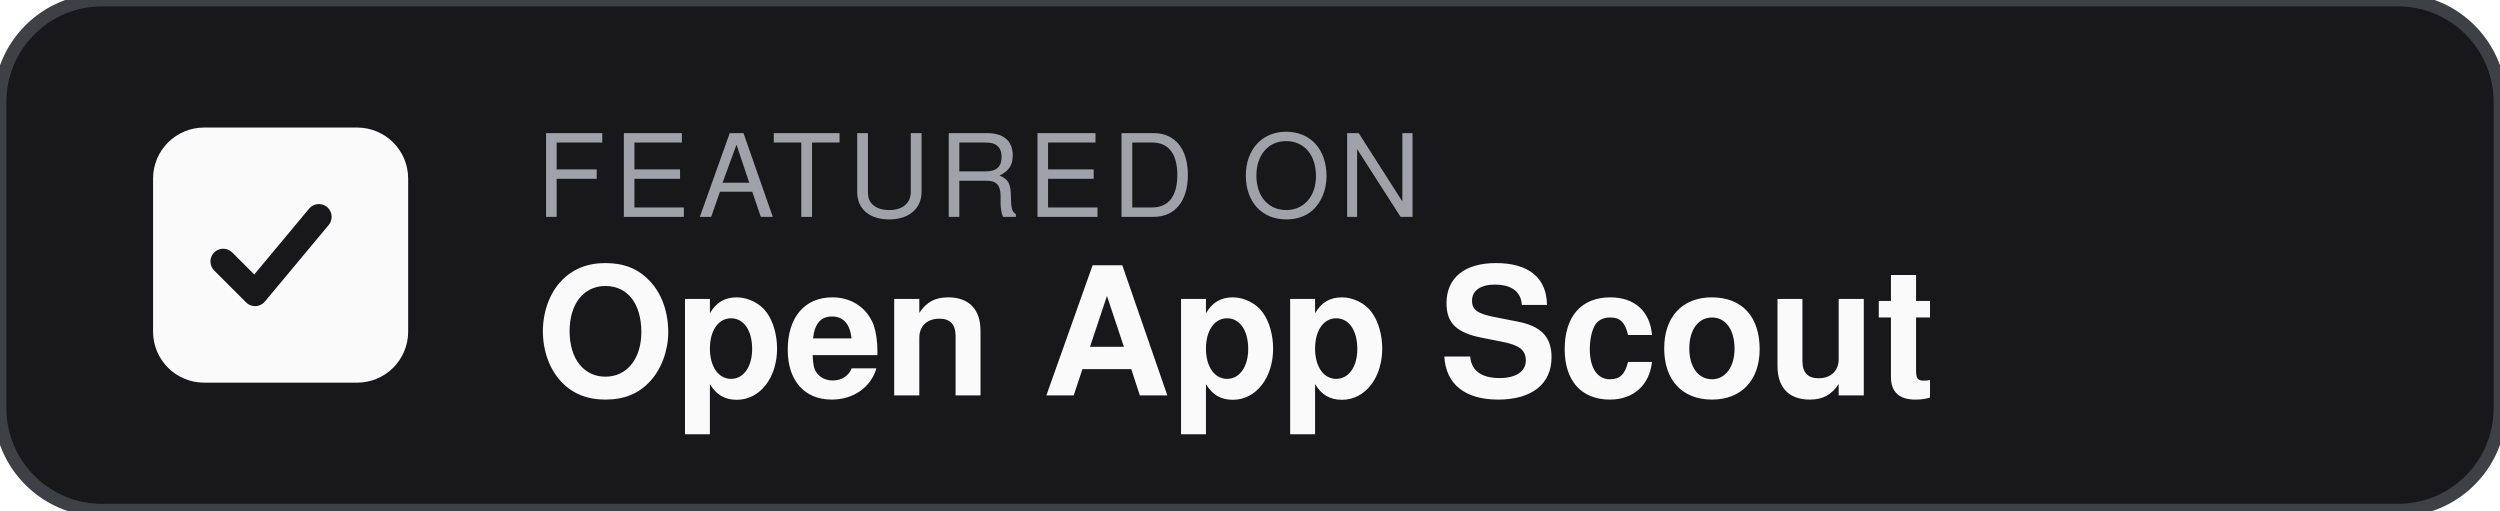
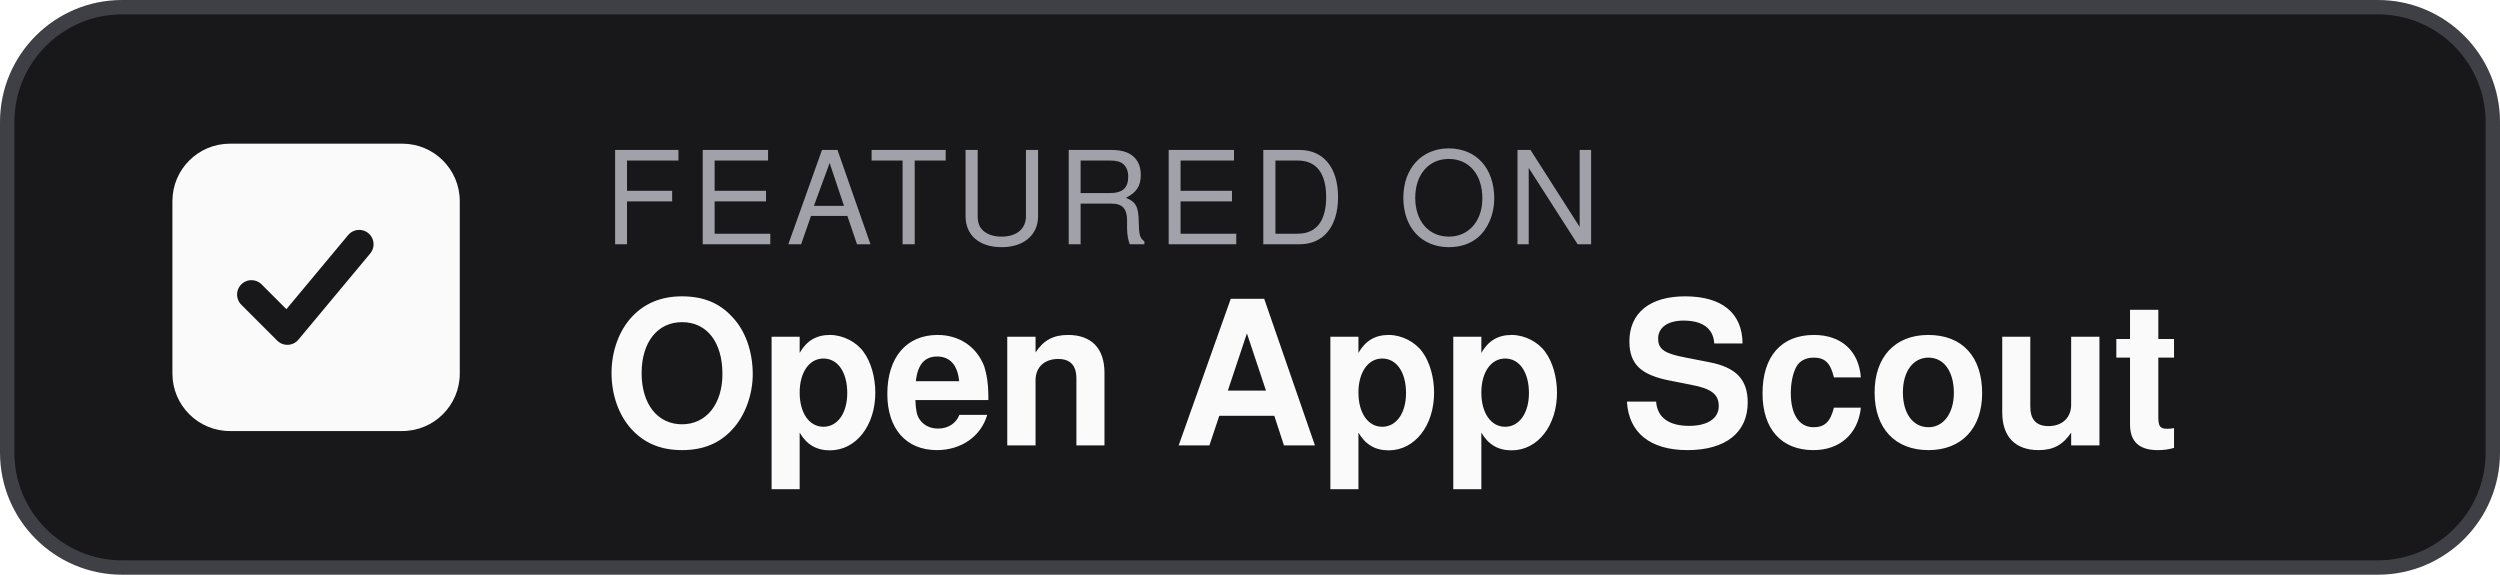
- <svg xmlns="http://www.w3.org/2000/svg" width="196" height="40" viewBox="0 0 196 40" role="img" aria-label="Featured on Open App Scout">
-   <rect width="196" height="40" rx="8" fill="#18181b" stroke="#3f3f46" />
+ <svg xmlns="http://www.w3.org/2000/svg" width="174" height="40" viewBox="0 0 174 40" role="img" aria-label="Featured on Open App Scout">
+   <rect x="0.5" y="0.5" width="173" height="39" rx="8" fill="#18181b" stroke="#3f3f46" />
  <rect x="12" y="10" width="20" height="20" rx="4" fill="#fafafa" />
  <path d="M17.5 20.5l2.5 2.5 5-6" fill="none" stroke="#18181b" stroke-width="2" stroke-linecap="round" stroke-linejoin="round" />
  <text x="42" y="17" font-family="-apple-system,BlinkMacSystemFont,'Segoe UI',Helvetica,Arial,sans-serif" font-size="9" font-weight="500" fill="#a1a1aa" letter-spacing=".6">FEATURED ON</text>
  <text x="42" y="31" font-family="-apple-system,BlinkMacSystemFont,'Segoe UI',Helvetica,Arial,sans-serif" font-size="14" font-weight="600" fill="#fafafa">Open App Scout</text>
</svg>
